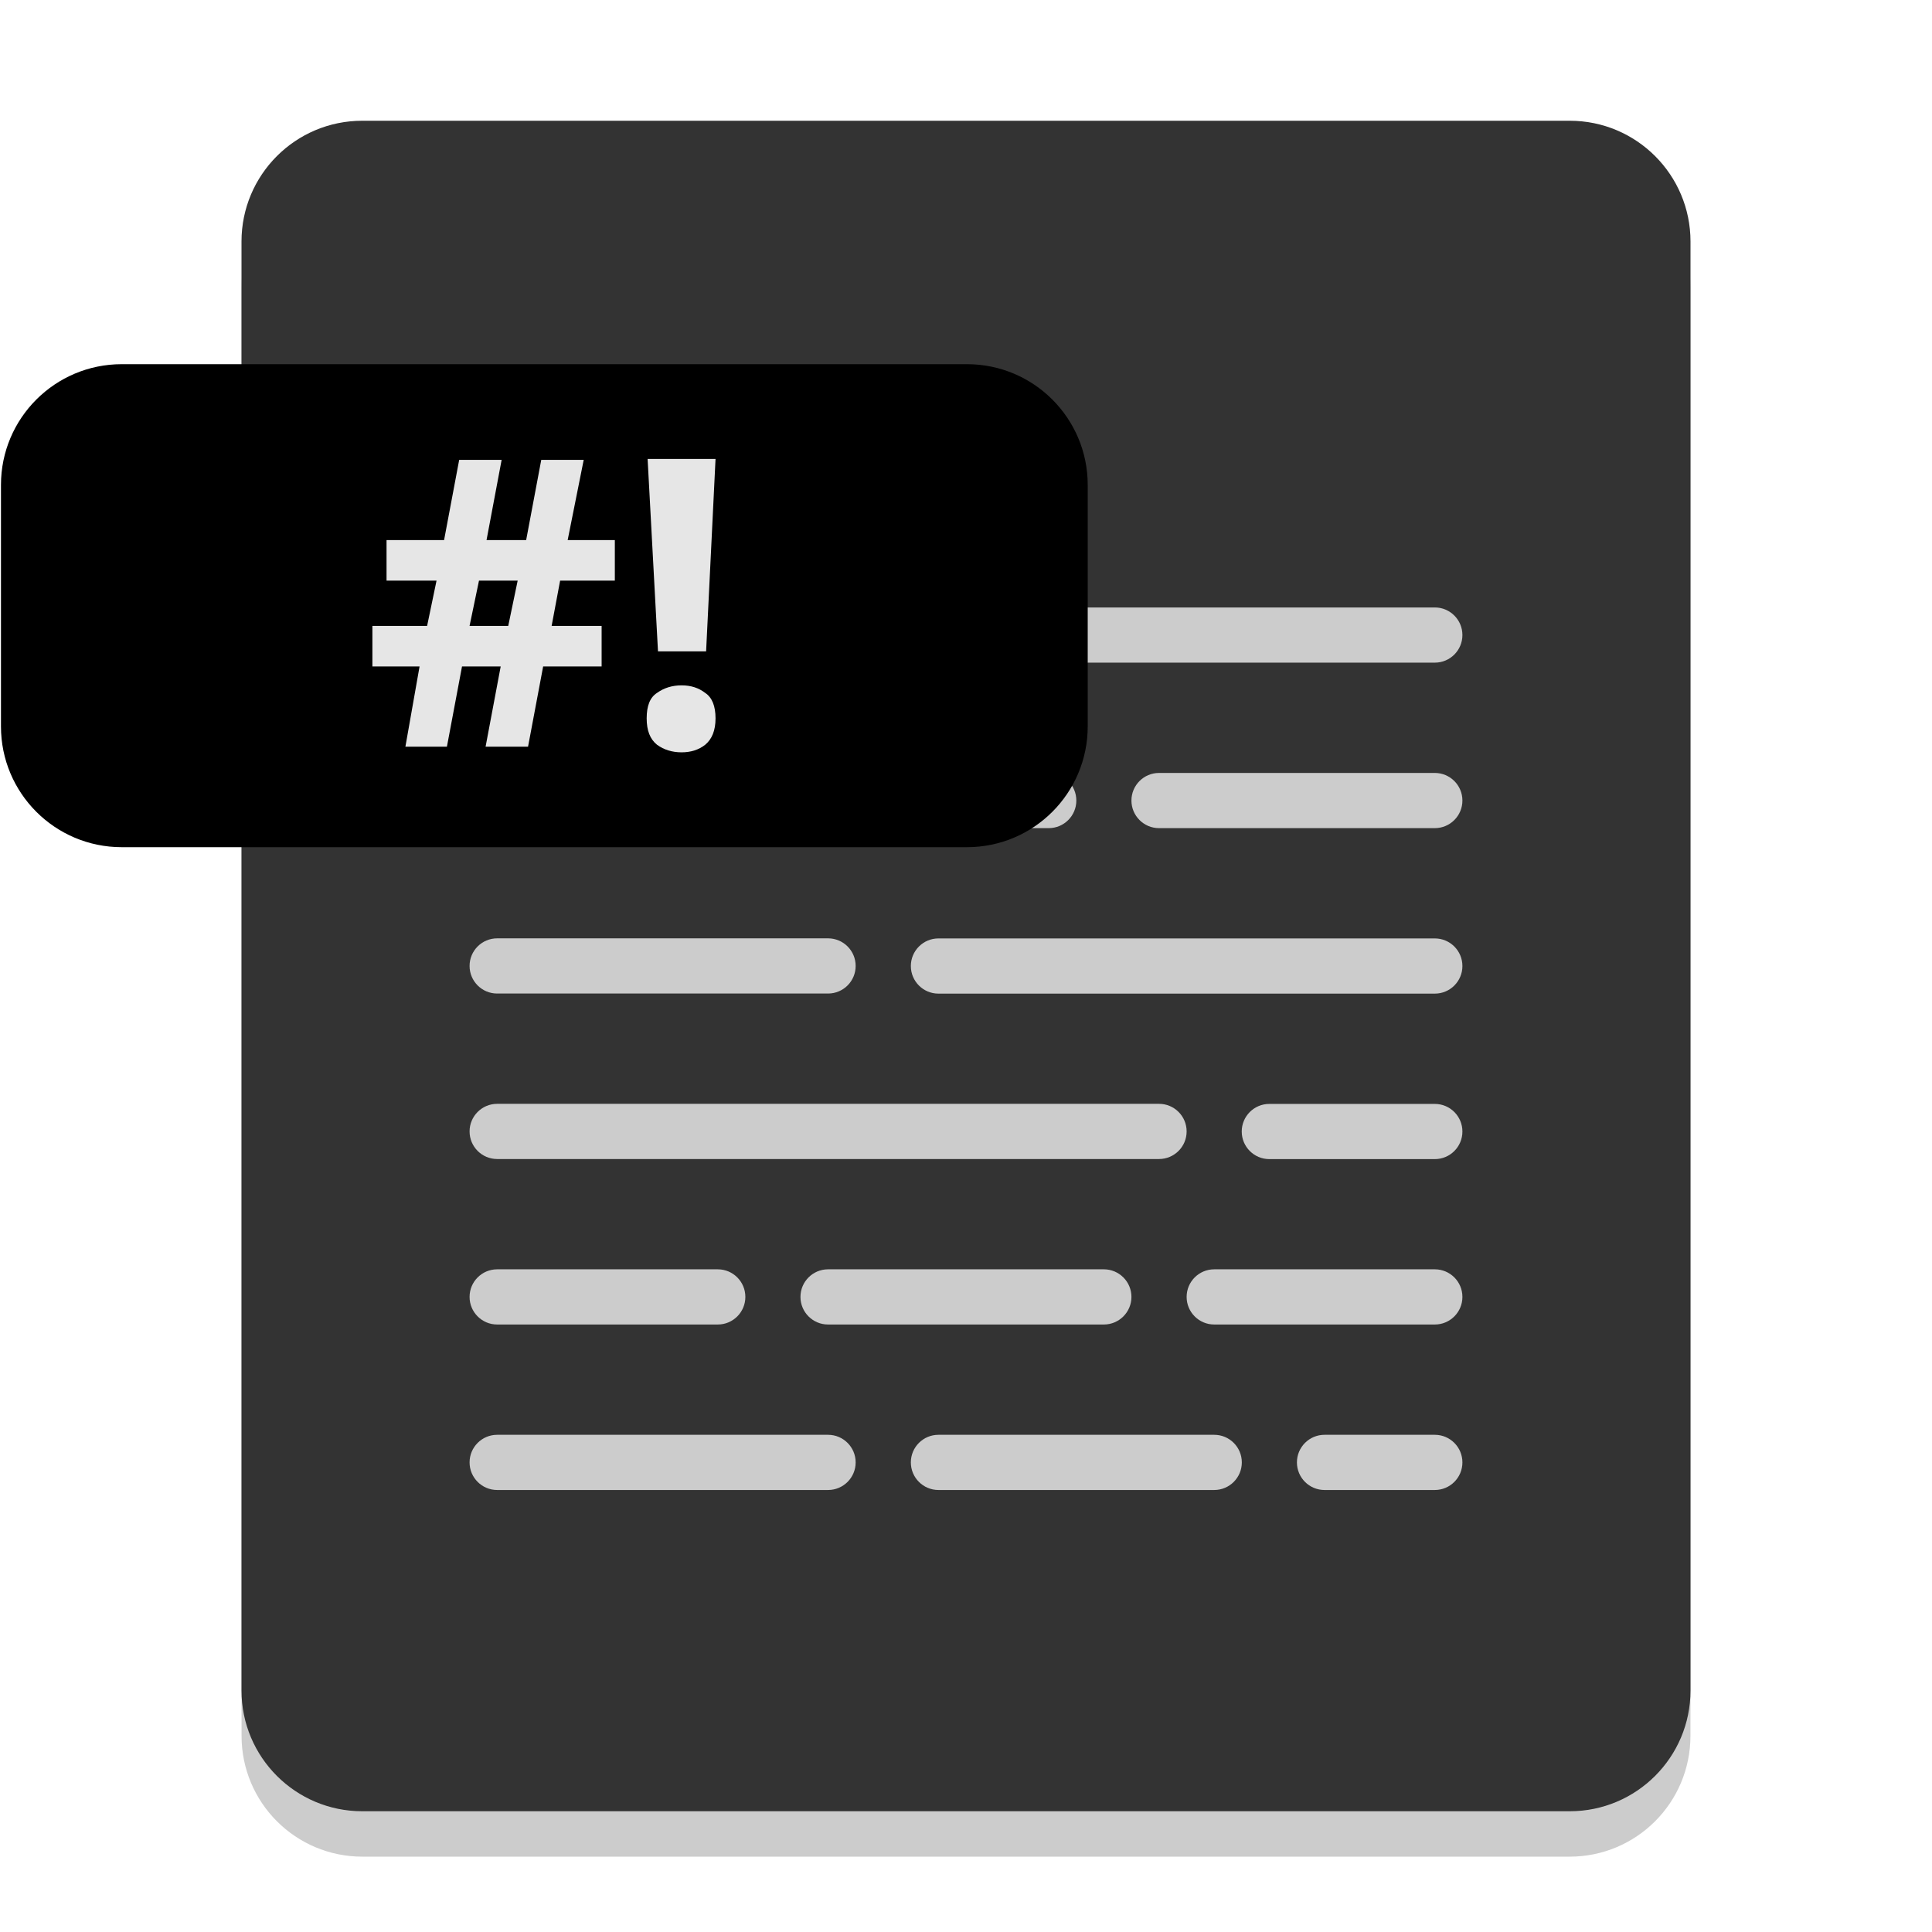
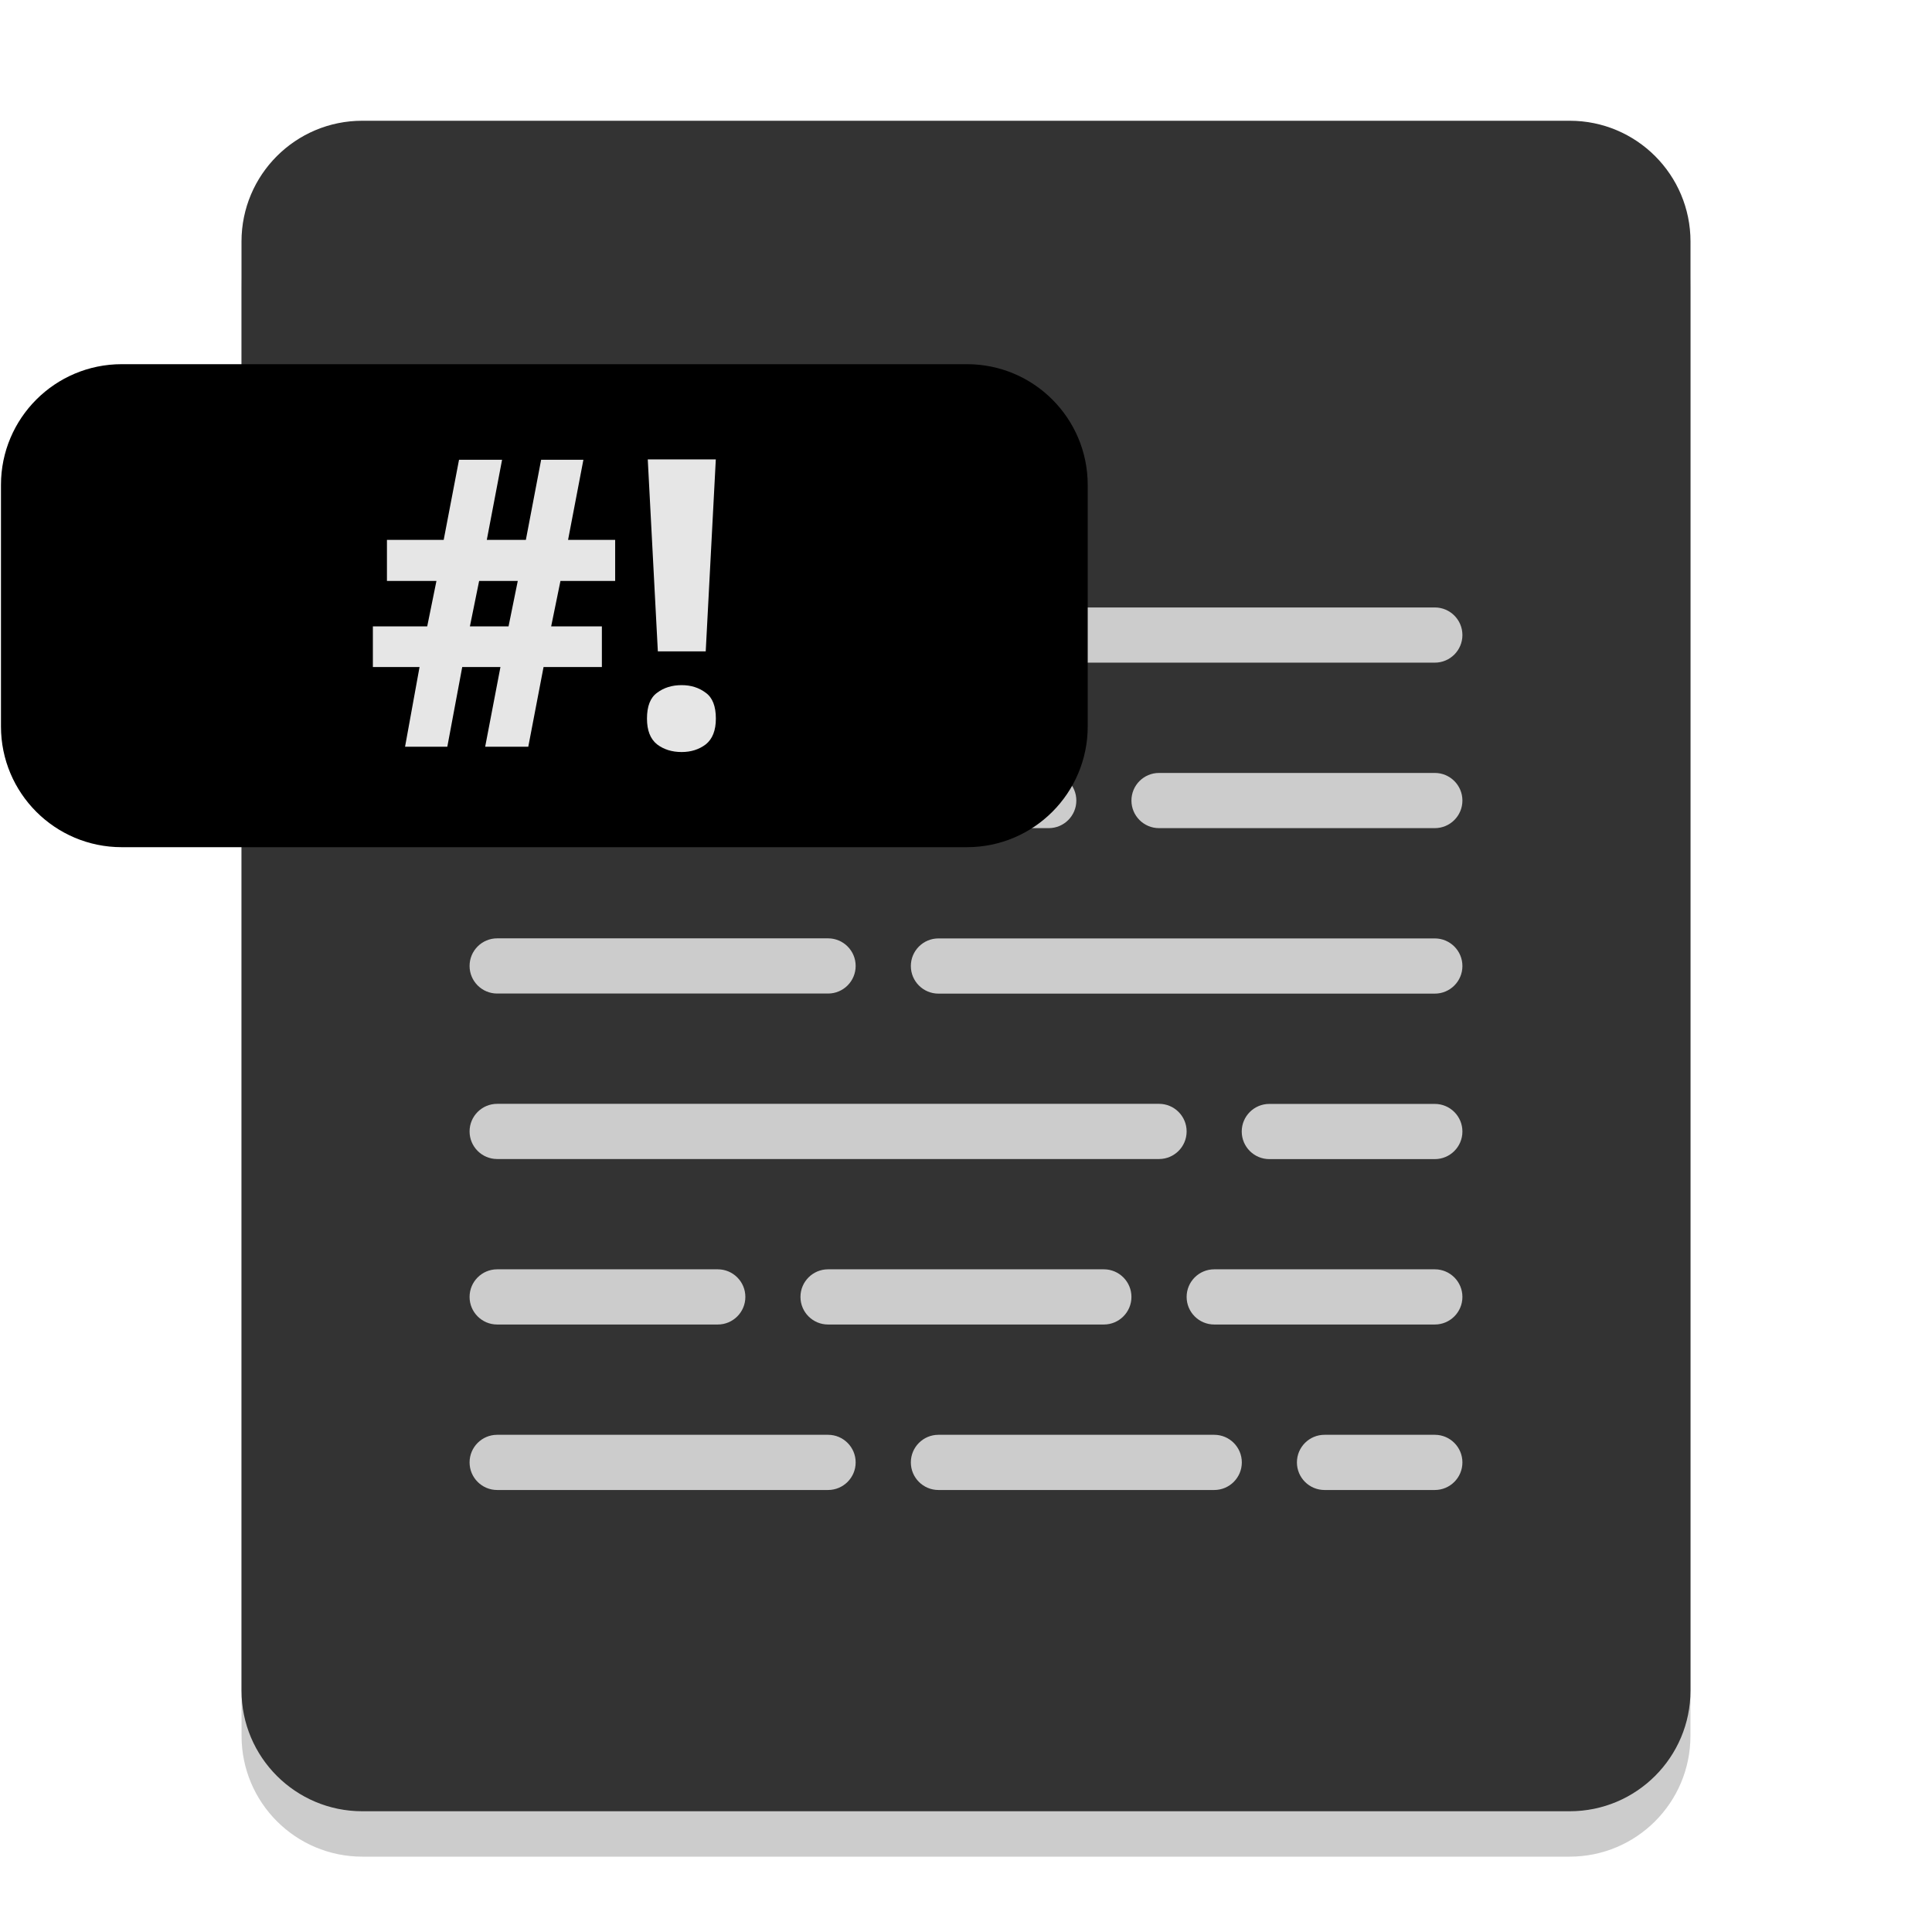
<svg xmlns="http://www.w3.org/2000/svg" xmlns:xlink="http://www.w3.org/1999/xlink" width="32" height="32" id="svg2" version="1.1">
  <defs id="defs4">
    <linearGradient id="linearGradient902">
      <stop id="stop898" offset="0" style="stop-color:#770087;stop-opacity:1;" />
      <stop id="stop900" offset="1" style="stop-color:#452981;stop-opacity:1" />
    </linearGradient>
    <linearGradient id="linearGradient899">
      <stop id="stop895" style="stop-color:#f282f1;stop-opacity:1" offset="0" />
      <stop id="stop897" style="stop-color:#a56de2;stop-opacity:1" offset="1" />
    </linearGradient>
    <linearGradient id="linearGradient916">
      <stop id="stop912" style="stop-color:#ffffff;stop-opacity:1" offset="0" />
      <stop id="stop914" style="stop-color:#fafafa;stop-opacity:1" offset="1" />
    </linearGradient>
    <linearGradient id="linearGradient3688-166-749-654">
      <stop id="stop3088" style="stop-color:#181818;stop-opacity:1" offset="0" />
      <stop id="stop3090" style="stop-color:#181818;stop-opacity:0" offset="1" />
    </linearGradient>
    <linearGradient id="linearGradient3688-464-309-604">
      <stop id="stop3094" style="stop-color:#181818;stop-opacity:1" offset="0" />
      <stop id="stop3096" style="stop-color:#181818;stop-opacity:0" offset="1" />
    </linearGradient>
    <linearGradient id="linearGradient3702-501-757-795">
      <stop id="stop3100" style="stop-color:#181818;stop-opacity:0" offset="0" />
      <stop id="stop3102" style="stop-color:#181818;stop-opacity:1" offset="0.5" />
      <stop id="stop3104" style="stop-color:#181818;stop-opacity:0" offset="1" />
    </linearGradient>
    <radialGradient xlink:href="#linearGradient3688-166-749-654" id="radialGradient4730" gradientUnits="userSpaceOnUse" gradientTransform="matrix(3.206054,2.6349059e-7,-8.2185947e-8,1.000008,36.98101,15.99962)" cx="4.996" cy="43.5" fx="4.996" fy="43.5" r="2.5" />
    <radialGradient xlink:href="#linearGradient3688-464-309-604" id="radialGradient4732" gradientUnits="userSpaceOnUse" gradientTransform="matrix(3.163875,0,0,0.9999999,-29.70299,-103.0001)" cx="4.993" cy="43.5" fx="4.993" fy="43.5" r="2.5" />
    <linearGradient xlink:href="#linearGradient3702-501-757-795" id="linearGradient4734" gradientUnits="userSpaceOnUse" gradientTransform="matrix(1.392857,0,0,0.7142856,-0.0214163,28.42862)" x1="25.058" y1="47.028" x2="25.058" y2="39.999" />
    <linearGradient gradientTransform="matrix(1.432432,0,0,1.436283,-7.37838,-7.399552)" gradientUnits="userSpaceOnUse" xlink:href="#linearGradient3924-2-2-5-8" id="linearGradient3381-5-4" y2="46.23" x2="38.66" y1="5.848" x1="38.66" />
    <linearGradient id="linearGradient3924-2-2-5-8">
      <stop offset="0" style="stop-color:#ffffff;stop-opacity:1" id="stop3926-9-4-9-6" />
      <stop offset="0.063" style="stop-color:#ffffff;stop-opacity:0.235" id="stop3928-9-8-6-5" />
      <stop offset="0.951" style="stop-color:#ffffff;stop-opacity:0.157" id="stop3930-3-5-1-7" />
      <stop offset="1" style="stop-color:#ffffff;stop-opacity:0.392" id="stop3932-8-0-4-8" />
    </linearGradient>
    <linearGradient gradientTransform="matrix(0.4705476,0,0,0.4745763,-60.68865,-0.1484071)" gradientUnits="userSpaceOnUse" xlink:href="#linearGradient916" id="linearGradient5809" y2="55.027" x2="161.977" y1="10.027" x1="161.977" />
    <linearGradient y2="63.027" x2="161.977" y1="5.152" x1="161.977" gradientTransform="matrix(0.4705882,0,0,0.4745763,-60.69526,-0.1484071)" gradientUnits="userSpaceOnUse" id="linearGradient910" xlink:href="#linearGradient899" />
    <linearGradient gradientUnits="userSpaceOnUse" y2="60" x2="32" y1="0" x1="32" id="linearGradient904" xlink:href="#linearGradient902" />
    <linearGradient y2="63.027" x2="161.977" y1="5.152" x1="161.977" gradientTransform="matrix(0.9411765,0,0,0.9491525,-73.04401,10.80159)" gradientUnits="userSpaceOnUse" id="linearGradient910-3" xlink:href="#linearGradient899" />
    <linearGradient y2="63.027" x2="161.977" y1="5.152" x1="161.977" gradientTransform="matrix(0.4705476,0,0,0.4745763,-76.30513,-44.36035)" gradientUnits="userSpaceOnUse" id="linearGradient910-5" xlink:href="#linearGradient899" />
    <filter style="color-interpolation-filters:sRGB" id="filter1218" x="-0.001" width="1.001" y="-0" height="1.001">
      <feGaussianBlur stdDeviation="0.005" id="feGaussianBlur1220" />
    </filter>
    <radialGradient xlink:href="#linearGradient3688-166-749-654" id="radialGradient4730-06" gradientUnits="userSpaceOnUse" gradientTransform="matrix(3.206054,2.6349059e-7,-8.2185947e-8,1.000008,36.98101,15.99962)" cx="4.996" cy="43.5" fx="4.996" fy="43.5" r="2.5" />
    <radialGradient xlink:href="#linearGradient3688-166-749-654" id="radialGradient4732-2" gradientUnits="userSpaceOnUse" gradientTransform="matrix(3.163875,0,0,0.9999999,-29.70299,-103.0001)" cx="4.993" cy="43.5" fx="4.993" fy="43.5" r="2.5" />
    <radialGradient xlink:href="#linearGradient3688-166-749-654" id="radialGradient4730-0" gradientUnits="userSpaceOnUse" gradientTransform="matrix(3.206054,2.6349059e-7,-8.2185947e-8,1.000008,36.98101,15.99962)" cx="4.996" cy="43.5" fx="4.996" fy="43.5" r="2.5" />
    <radialGradient xlink:href="#linearGradient3688-166-749-654" id="radialGradient4732-6" gradientUnits="userSpaceOnUse" gradientTransform="matrix(3.163875,0,0,0.9999999,-29.70299,-103.0001)" cx="4.993" cy="43.5" fx="4.993" fy="43.5" r="2.5" />
    <radialGradient xlink:href="#linearGradient3688-166-749-654" id="radialGradient4730-9" gradientUnits="userSpaceOnUse" gradientTransform="matrix(3.206054,2.6349059e-7,-8.2185947e-8,1.000008,36.98101,15.99962)" cx="4.996" cy="43.5" fx="4.996" fy="43.5" r="2.5" />
    <radialGradient xlink:href="#linearGradient3688-166-749-654" id="radialGradient4732-4" gradientUnits="userSpaceOnUse" gradientTransform="matrix(3.163875,0,0,0.9999999,-29.70299,-103.0001)" cx="4.993" cy="43.5" fx="4.993" fy="43.5" r="2.5" />
  </defs>
  <path width="23.998" height="28" rx="0" ry="0" x="4.001" y="2.752" id="rect4897-1" style="opacity:0.2;vector-effect:none;fill:#000000;fill-opacity:1;stroke:none;stroke-width:0.473;stroke-linecap:butt;stroke-linejoin:miter;stroke-miterlimit:4;stroke-dasharray:none;stroke-dashoffset:0;stroke-opacity:1;filter:url(#filter1218)" d="M 6.001,2.752 H 25.999 a 2,2 45 0 1 2,2 V 28.752 a 2,2 135 0 1 -2,2 H 6.001 a 2,2 45 0 1 -2,-2 V 4.752 a 2,2 135 0 1 2,-2 z" />
  <path width="24" height="28" rx="0" ry="0" x="4" y="2" id="rect4897" style="opacity:1;vector-effect:none;fill:#333333;fill-opacity:1;stroke:none;stroke-width:0.473;stroke-linecap:butt;stroke-linejoin:miter;stroke-miterlimit:4;stroke-dasharray:none;stroke-dashoffset:0;stroke-opacity:1" d="m 6,2 h 20 a 2,2 45 0 1 2,2 v 24 a 2,2 135 0 1 -2,2 H 6 A 2,2 45 0 1 4,28 V 4 A 2,2 135 0 1 6,2 Z" />
  <g id="g5880" transform="matrix(1.432819,0,0,1.432819,-6.130693,-7.626758)" style="fill:#cccccc">
    <path d="m 12.895,12.664 a 0.319,0.319 0 0 0 0.319,0.319 h 7.651 a 0.319,0.319 0 0 0 0,-0.638 h -7.651 a 0.319,0.319 0 0 0 -0.319,0.319 z" id="path5662" style="fill:#cccccc;stroke-width:0.04" />
    <path d="m 10.026,14.896 h 6.376 a 0.319,0.319 0 0 0 0,-0.638 h -6.376 a 0.319,0.319 0 0 0 0,0.638 z" id="path5664" style="fill:#cccccc;stroke-width:0.04" />
    <path d="m 20.865,16.171 h -5.738 a 0.319,0.319 0 0 0 0,0.638 h 5.738 a 0.319,0.319 0 0 0 0,-0.638 z" id="path5666" style="fill:#cccccc;stroke-width:0.04" />
    <path d="m 10.026,18.721 h 7.651 a 0.319,0.319 0 0 0 0,-0.638 h -7.651 a 0.319,0.319 0 0 0 0,0.638 z" id="path5668" style="fill:#cccccc;stroke-width:0.04" />
    <path d="m 10.026,12.983 h 1.913 a 0.319,0.319 0 0 0 0,-0.638 h -1.913 a 0.319,0.319 0 0 0 0,0.638 z" id="path5670" style="fill:#cccccc;stroke-width:0.04" />
    <path d="m 20.865,14.258 h -3.188 a 0.319,0.319 0 0 0 0,0.638 h 3.188 a 0.319,0.319 0 0 0 0,-0.638 z" id="path5672" style="fill:#cccccc;stroke-width:0.04" />
    <path d="m 10.026,16.808 h 3.825 a 0.319,0.319 0 0 0 0,-0.638 h -3.825 a 0.319,0.319 0 0 0 0,0.638 z" id="path5674" style="fill:#cccccc;stroke-width:0.04" />
    <path d="m 20.865,18.084 h -1.913 a 0.319,0.319 0 0 0 0,0.638 h 1.913 a 0.319,0.319 0 0 0 0,-0.638 z" id="path5676" style="fill:#cccccc;stroke-width:0.04" />
    <path d="m 18.315,21.909 h -3.188 a 0.319,0.319 0 0 0 0,0.638 h 3.188 a 0.319,0.319 0 0 0 0,-0.638 z" id="path5678" style="fill:#cccccc;stroke-width:0.04" />
    <path d="m 10.026,22.547 h 3.825 a 0.319,0.319 0 0 0 0,-0.638 h -3.825 a 0.319,0.319 0 0 0 0,0.638 z" id="path5680" style="fill:#cccccc;stroke-width:0.04" />
    <path d="m 10.026,20.634 h 2.55 a 0.319,0.319 0 0 0 0,-0.638 h -2.55 a 0.319,0.319 0 0 0 0,0.638 z" id="path5682" style="fill:#cccccc;stroke-width:0.04" />
    <path d="m 10.026,11.07 h 3.825 a 0.319,0.319 0 0 0 0,-0.638 h -3.825 a 0.319,0.319 0 0 0 0,0.638 z" id="path5684" style="fill:#cccccc;stroke-width:0.04" />
    <path d="m 17.358,20.315 a 0.319,0.319 0 0 0 -0.319,-0.319 h -3.188 a 0.319,0.319 0 0 0 0,0.638 h 3.188 a 0.319,0.319 0 0 0 0.319,-0.319 z" id="path5686" style="fill:#cccccc;stroke-width:0.04" />
    <path d="M 20.865,19.996 H 18.315 a 0.319,0.319 0 0 0 0,0.638 h 2.55 a 0.319,0.319 0 0 0 0,-0.638 z" id="path5688" style="fill:#cccccc;stroke-width:0.04" />
    <path d="m 20.865,21.909 h -1.275 a 0.319,0.319 0 0 0 0,0.638 h 1.275 a 0.319,0.319 0 0 0 0,-0.638 z" id="path5690" style="fill:#cccccc;stroke-width:0.04" />
  </g>
  <path y="6.032" x="0.016" height="8" width="18" id="rect7379" style="fill:#000000;fill-opacity:1;stroke:none;stroke-width:0.428" d="M 2.016,6.032 H 16.016 a 2,2 45 0 1 2,2 v 4 a 2,2 135 0 1 -2,2 l -14,0 a 2,2 45 0 1 -2,-2 V 8.032 a 2,2 135 0 1 2,-2 z" />
-   <text xml:space="preserve" style="font-weight:bold;font-size:6.667px;font-family:'Arial Black';-inkscape-font-specification:'Arial Black,  Bold';opacity:1;fill:#e6e6e6;fill-opacity:1;stroke:none;stroke-width:0.049" x="6.029" y="12.369" id="text1466">
-     <tspan id="tspan1464" x="6.029" y="12.369" style="font-style:normal;font-variant:normal;font-weight:bold;font-stretch:normal;font-size:6.667px;font-family:sans-serif;-inkscape-font-specification:'sans-serif Bold';fill:#e6e6e6;fill-opacity:1;stroke:none">#!</tspan>
-   </text>
+   <g aria-label="#!" id="text1466" style="font-weight:bold;font-size:6.667px;font-family:'Arial Black';-inkscape-font-specification:'Arial Black,  Bold';opacity:1;fill:#e6e6e6;stroke-width:0.049">
+     <path d="M 9.283,9.622 9.129,10.375 h 0.84 v 0.673 H 9.003 l -0.253,1.32 H 8.036 l 0.253,-1.32 H 7.656 l -0.247,1.32 H 6.709 l 0.24,-1.32 H 6.176 V 10.375 H 7.076 L 7.229,9.622 H 6.409 V 8.942 H 7.349 L 7.603,7.615 H 8.316 L 8.063,8.942 h 0.647 L 8.963,7.615 H 9.663 L 9.409,8.942 H 10.189 V 9.622 Z M 7.783,10.375 H 8.423 L 8.576,9.622 H 7.936 Z" style="font-family:sans-serif;-inkscape-font-specification:'sans-serif Bold'" id="path358" />
+     <path d="M 11.689,10.789 H 10.896 L 10.729,7.609 h 1.127 z m -0.973,1.113 q 0,-0.307 0.167,-0.427 0.167,-0.127 0.407,-0.127 0.233,0 0.4,0.127 0.167,0.12 0.167,0.427 0,0.293 -0.167,0.427 -0.167,0.127 -0.4,0.127 -0.24,0 -0.407,-0.127 -0.167,-0.133 -0.167,-0.427 z" style="font-family:sans-serif;-inkscape-font-specification:'sans-serif Bold'" id="path360" />
+   </g>
</svg>
